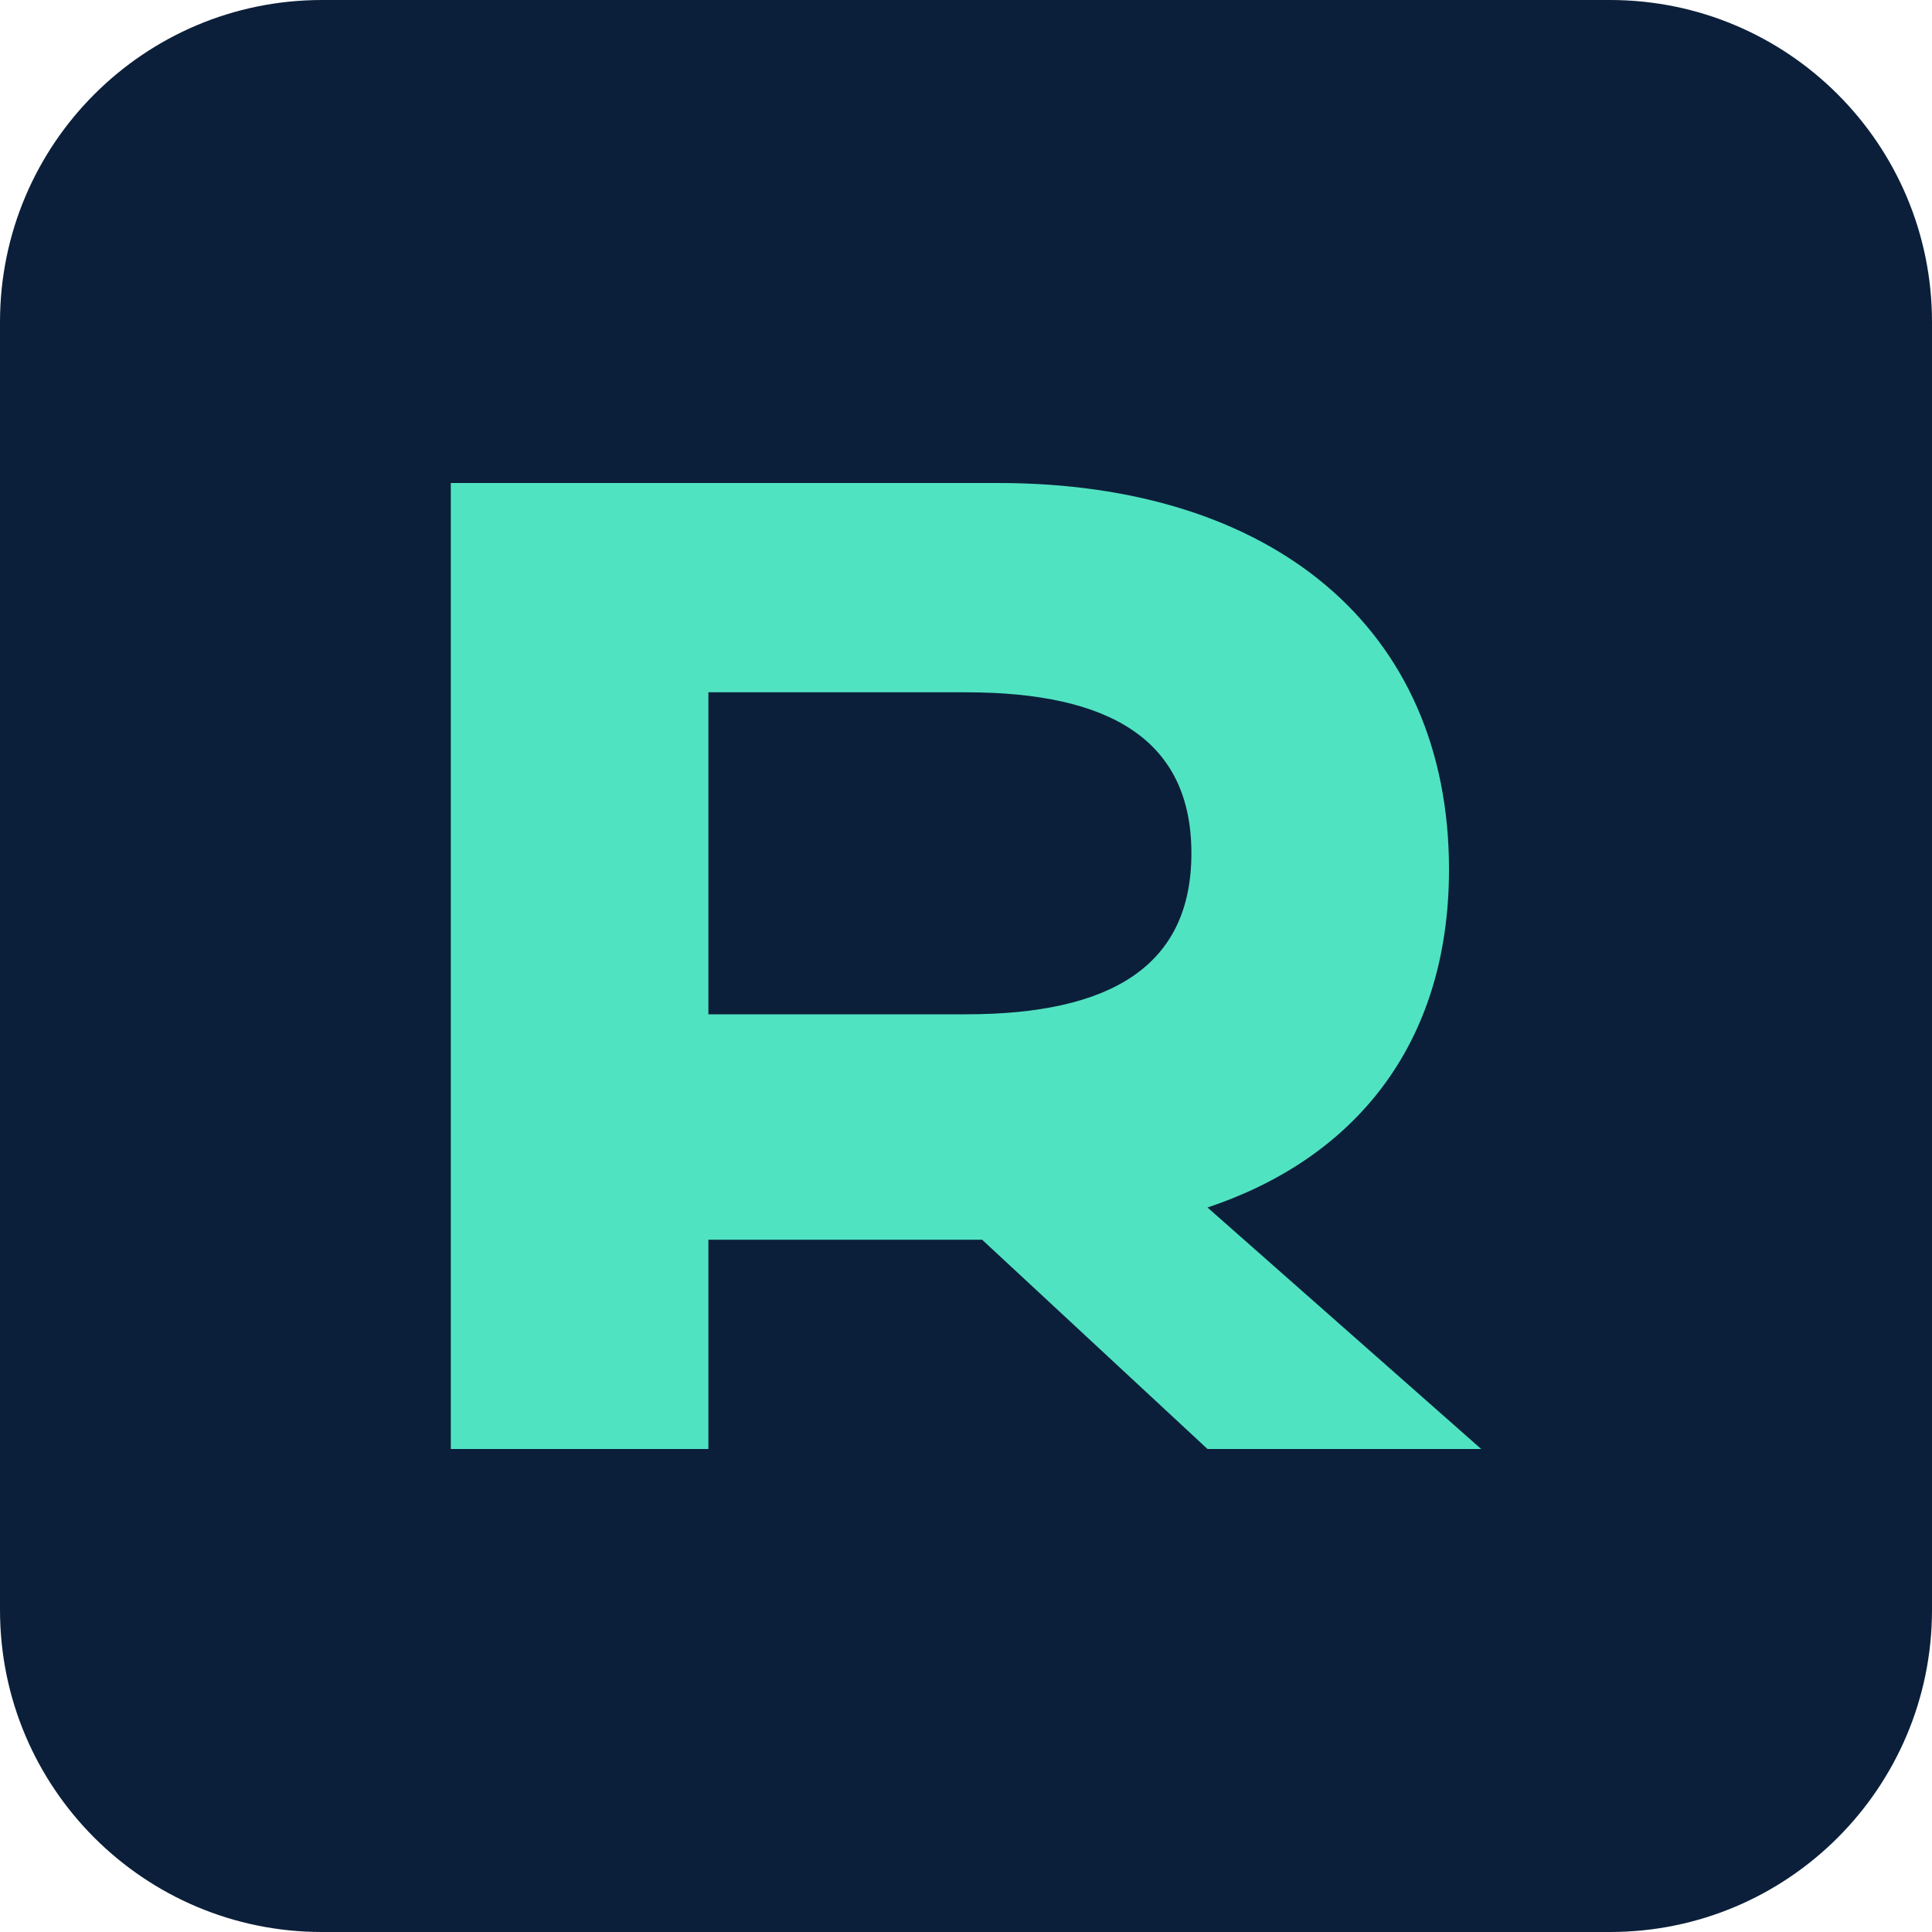
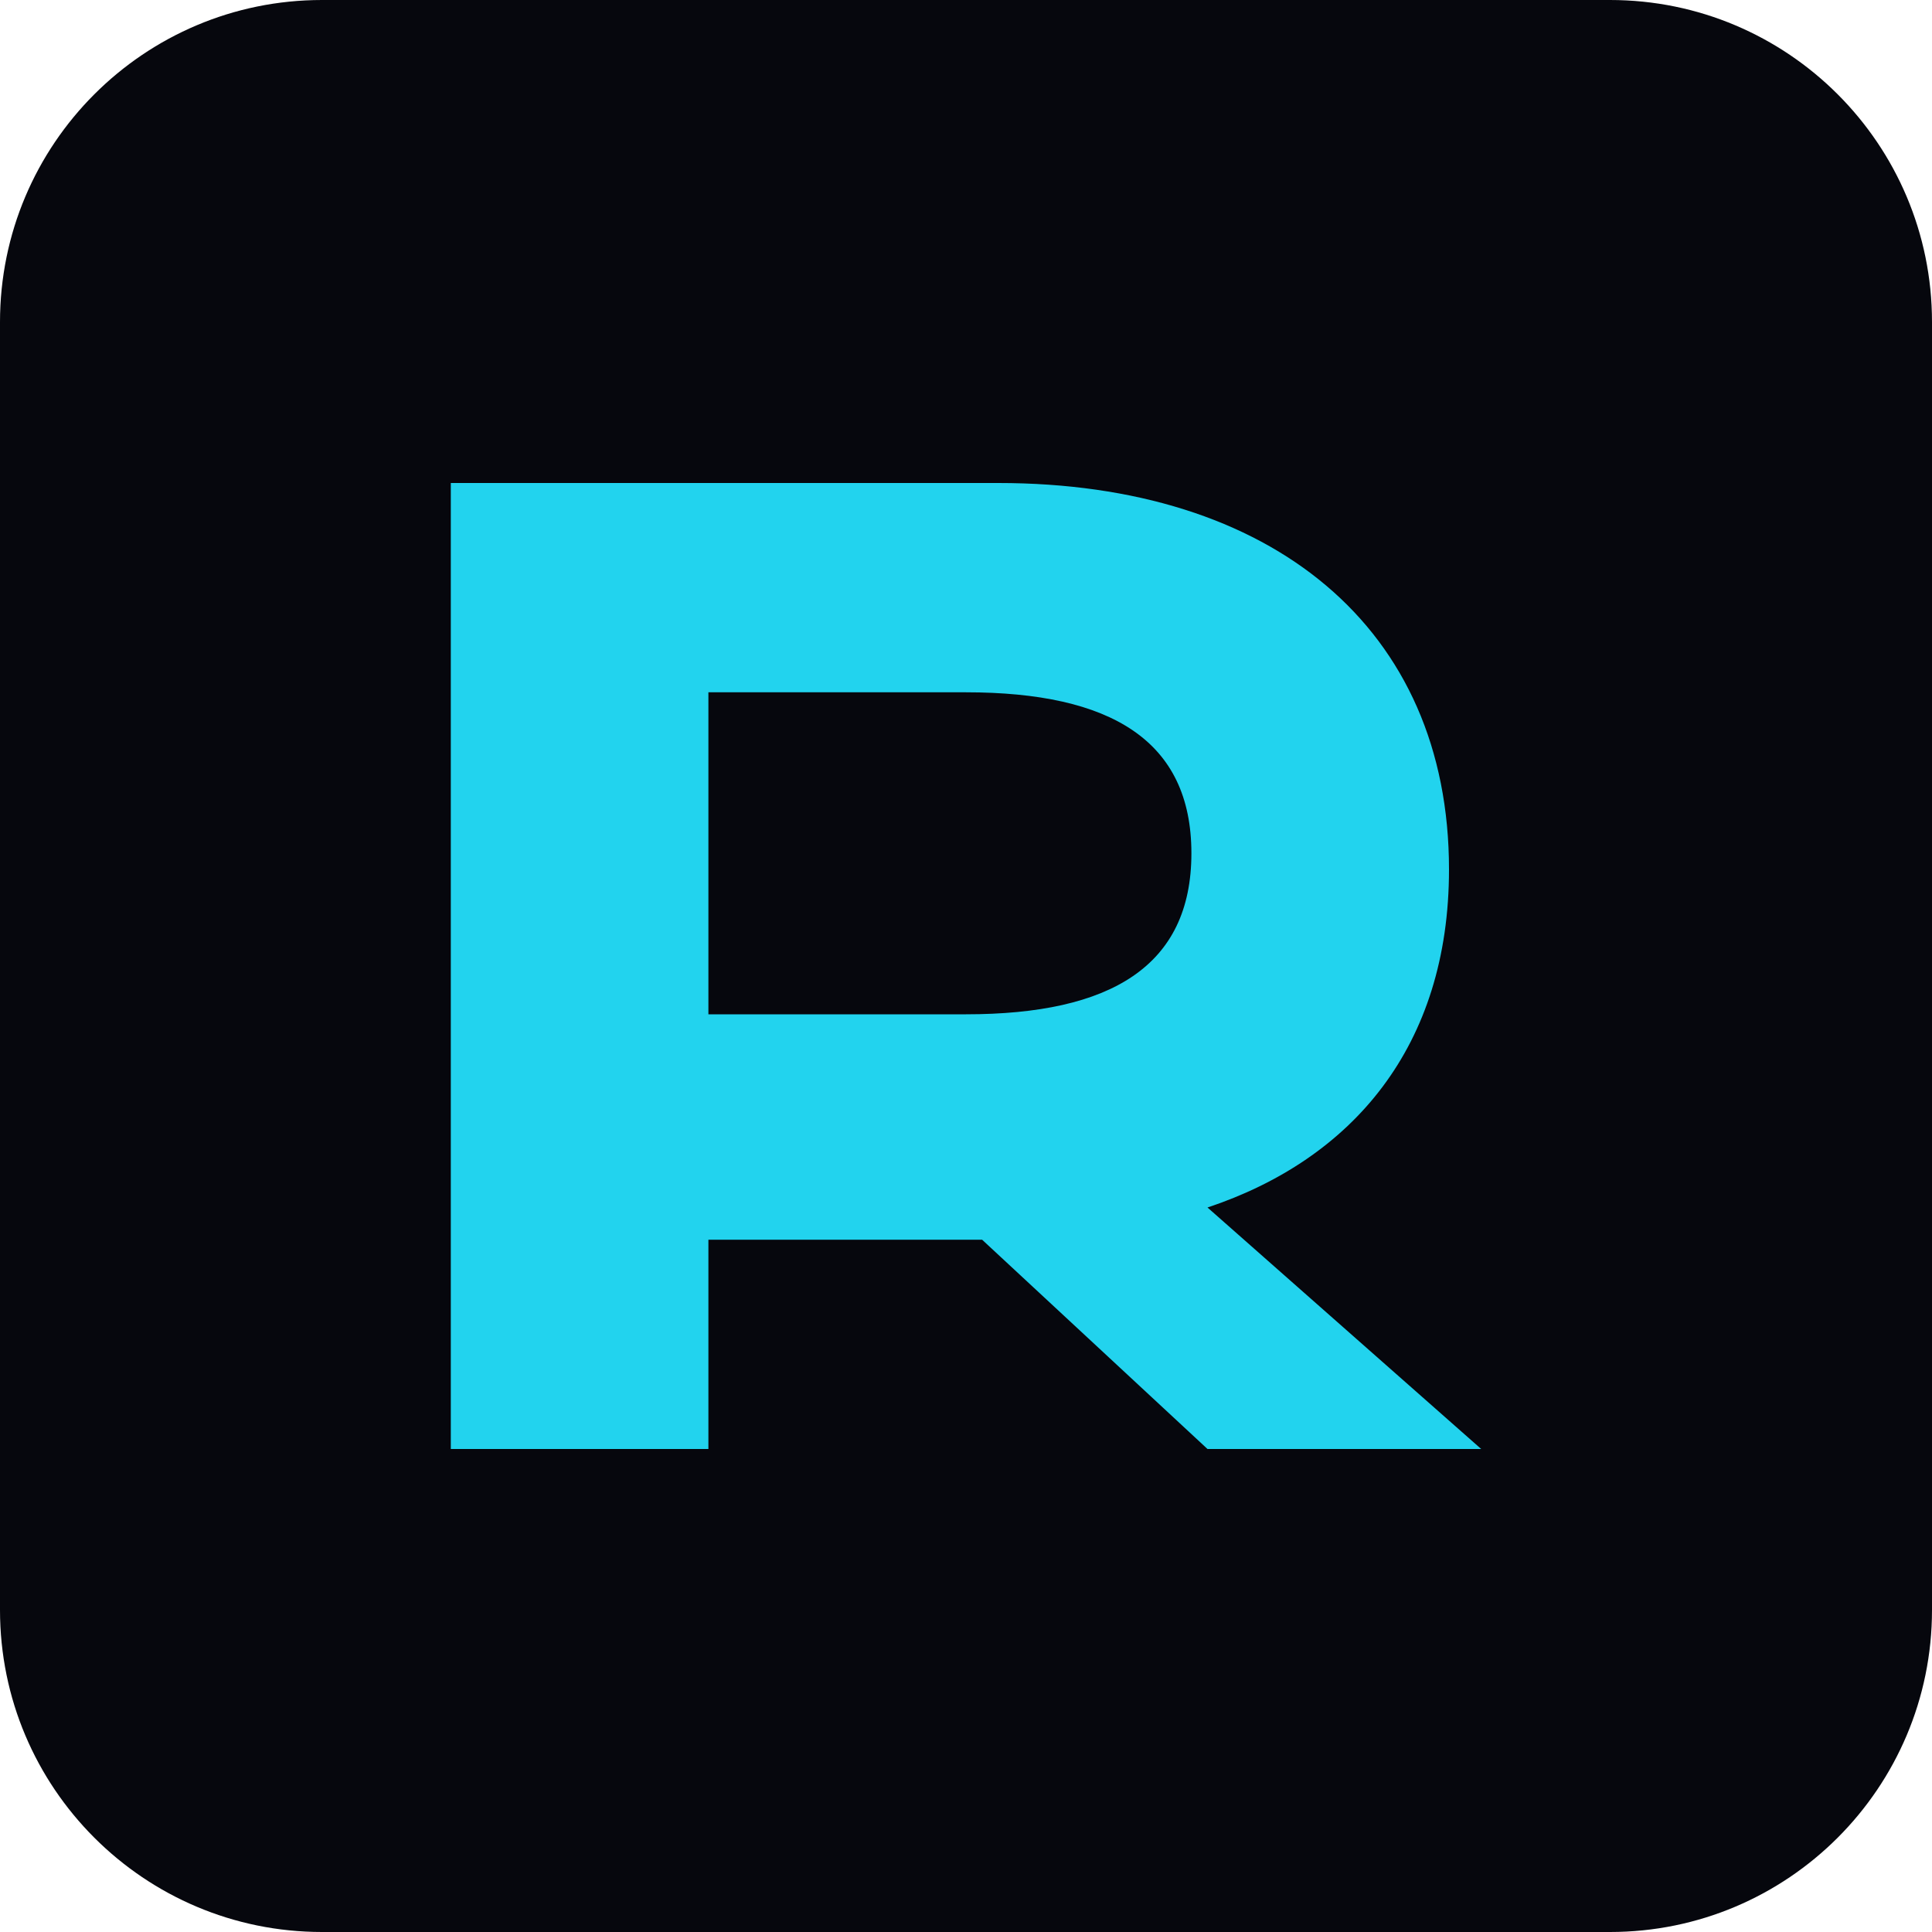
- <svg xmlns="http://www.w3.org/2000/svg" viewBox="0 0 120 120" role="img" aria-label="RexAI">
-   <rect width="120" height="120" rx="20" fill="#0b1f3a" />
-   <path d="M28 90V30h34c17 0 28 9 28 24 0 11-6 18-15 21l17 15H75L61 77H44v13H28zm16-27h16c9 0 14-3 14-10s-5-10-14-10H44v20z" fill="#50e3c2" />
+ <svg xmlns="http://www.w3.org/2000/svg" viewBox="0 0 120 120" role="img" aria-label="Harness CLI">
+   <rect width="120" height="120" rx="20" fill="#06070D" />
+   <path d="M28 90V30h34c17 0 28 9 28 24 0 11-6 18-15 21l17 15H75L61 77H44v13H28zm16-27h16c9 0 14-3 14-10s-5-10-14-10H44v20z" fill="#22D3EE" />
</svg>
